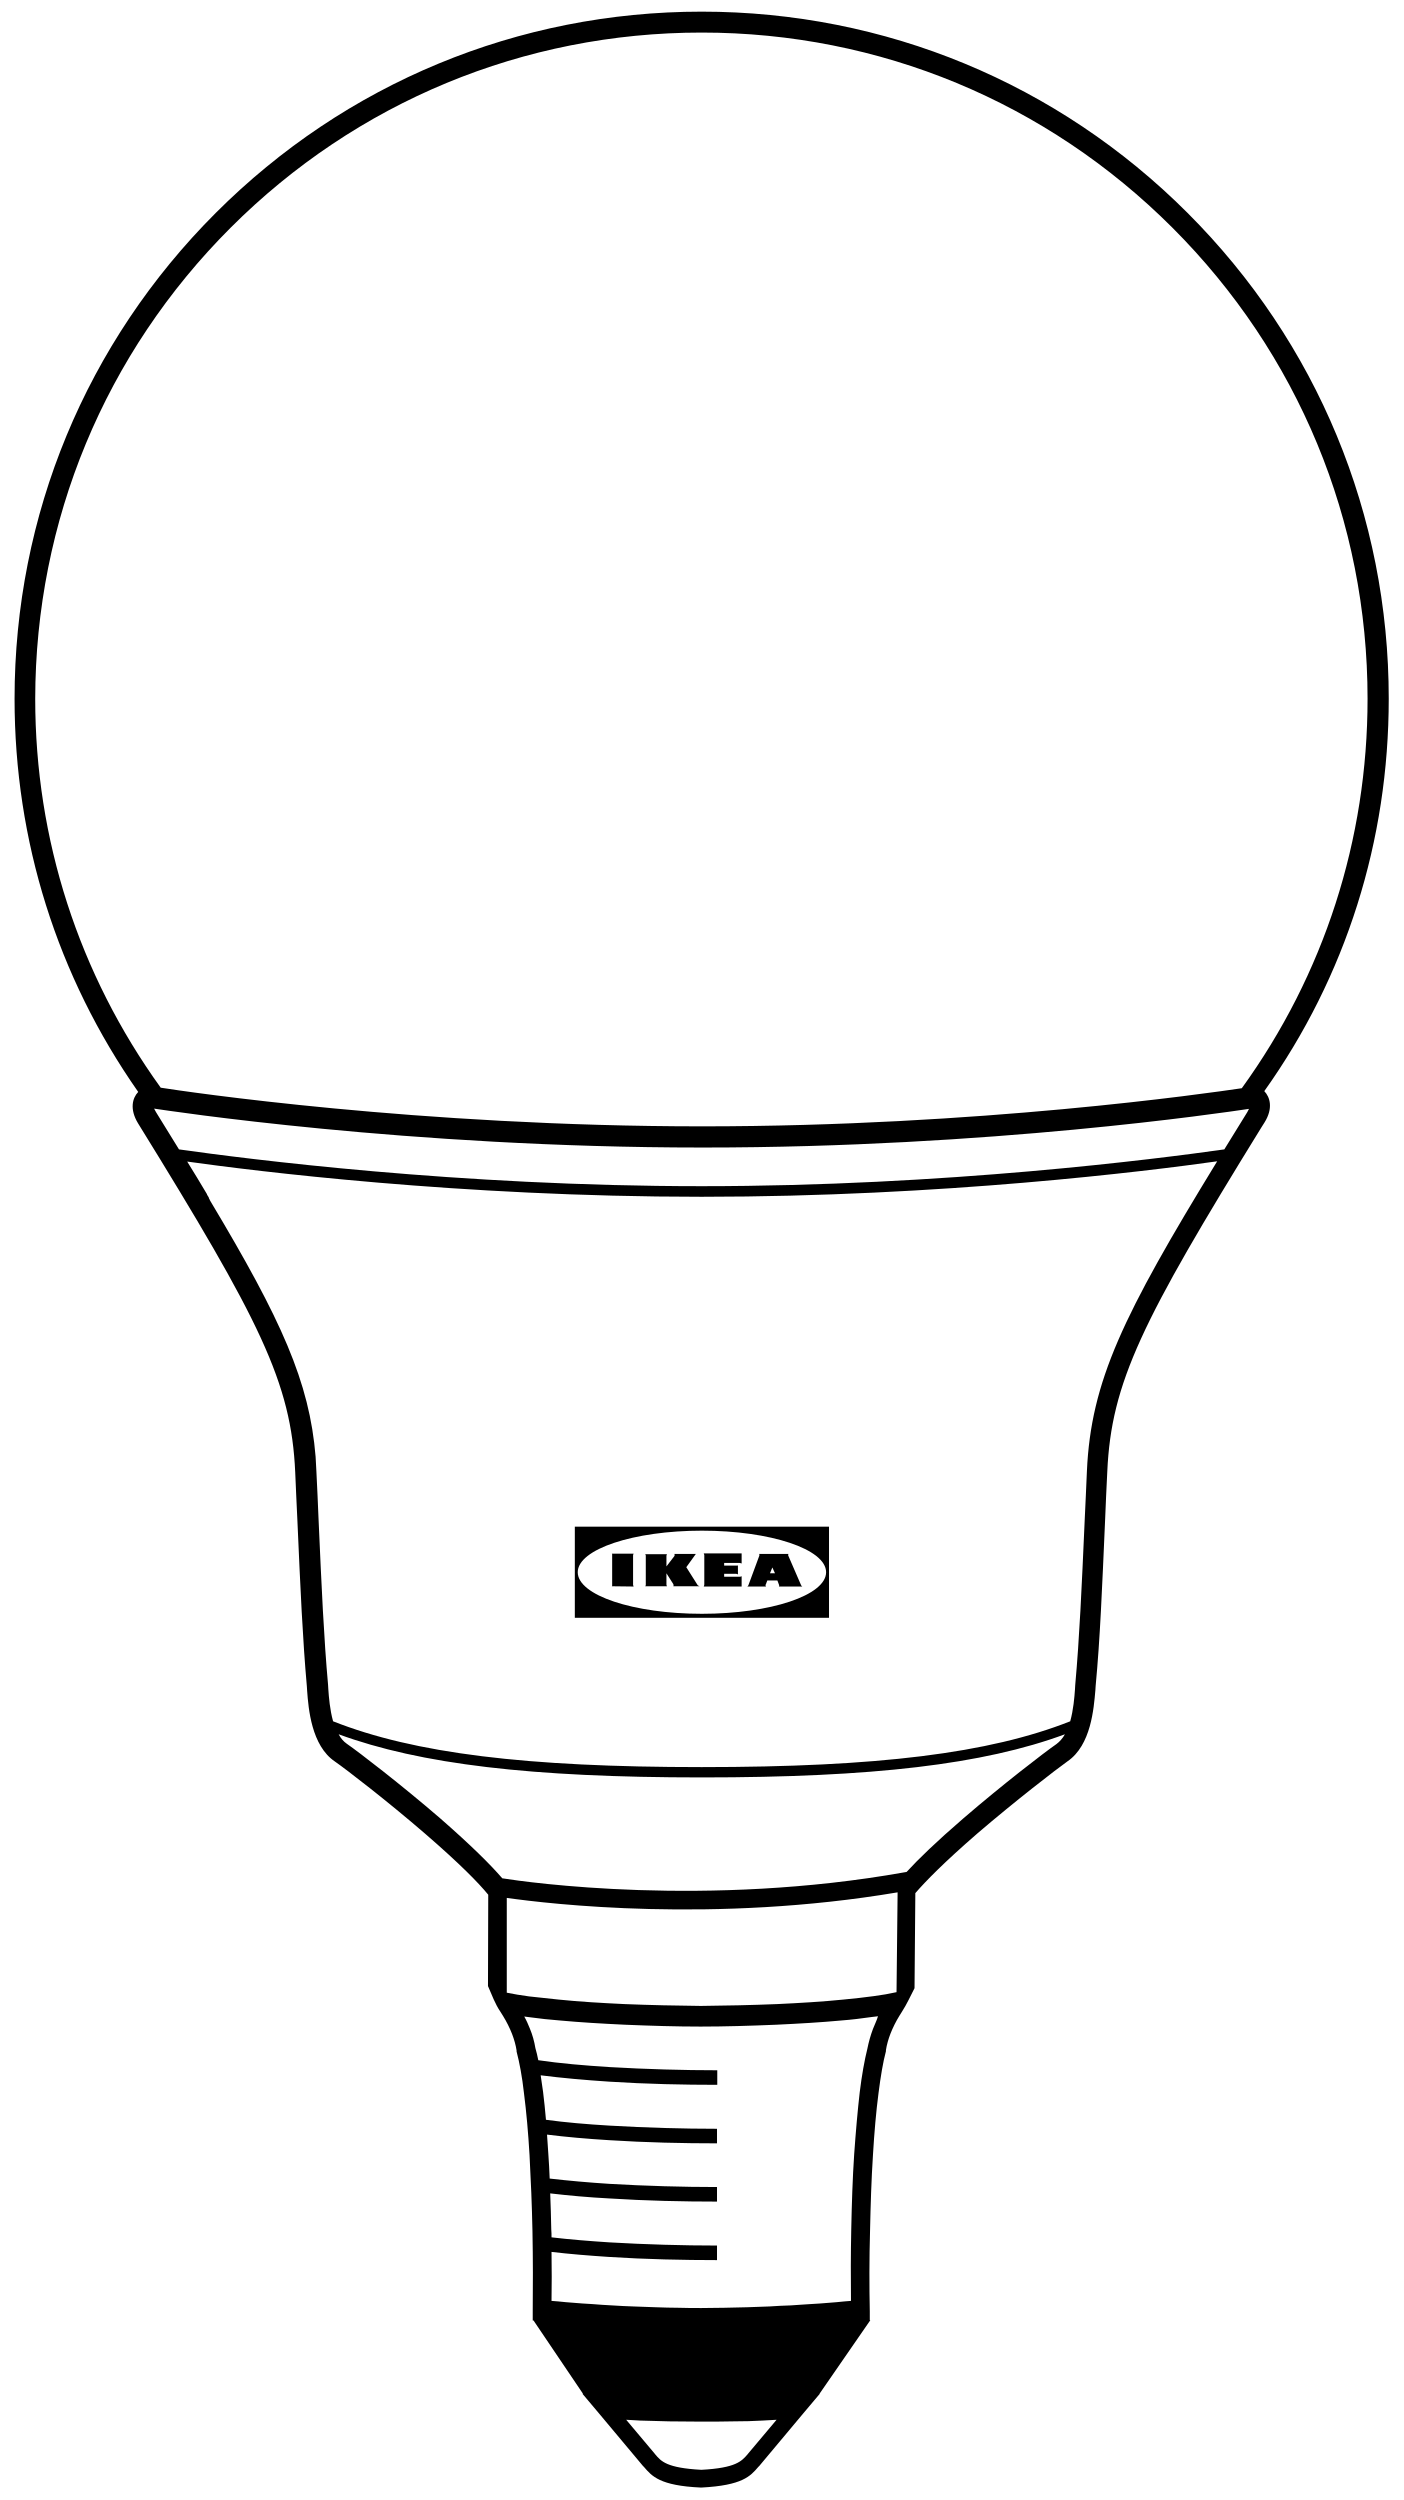
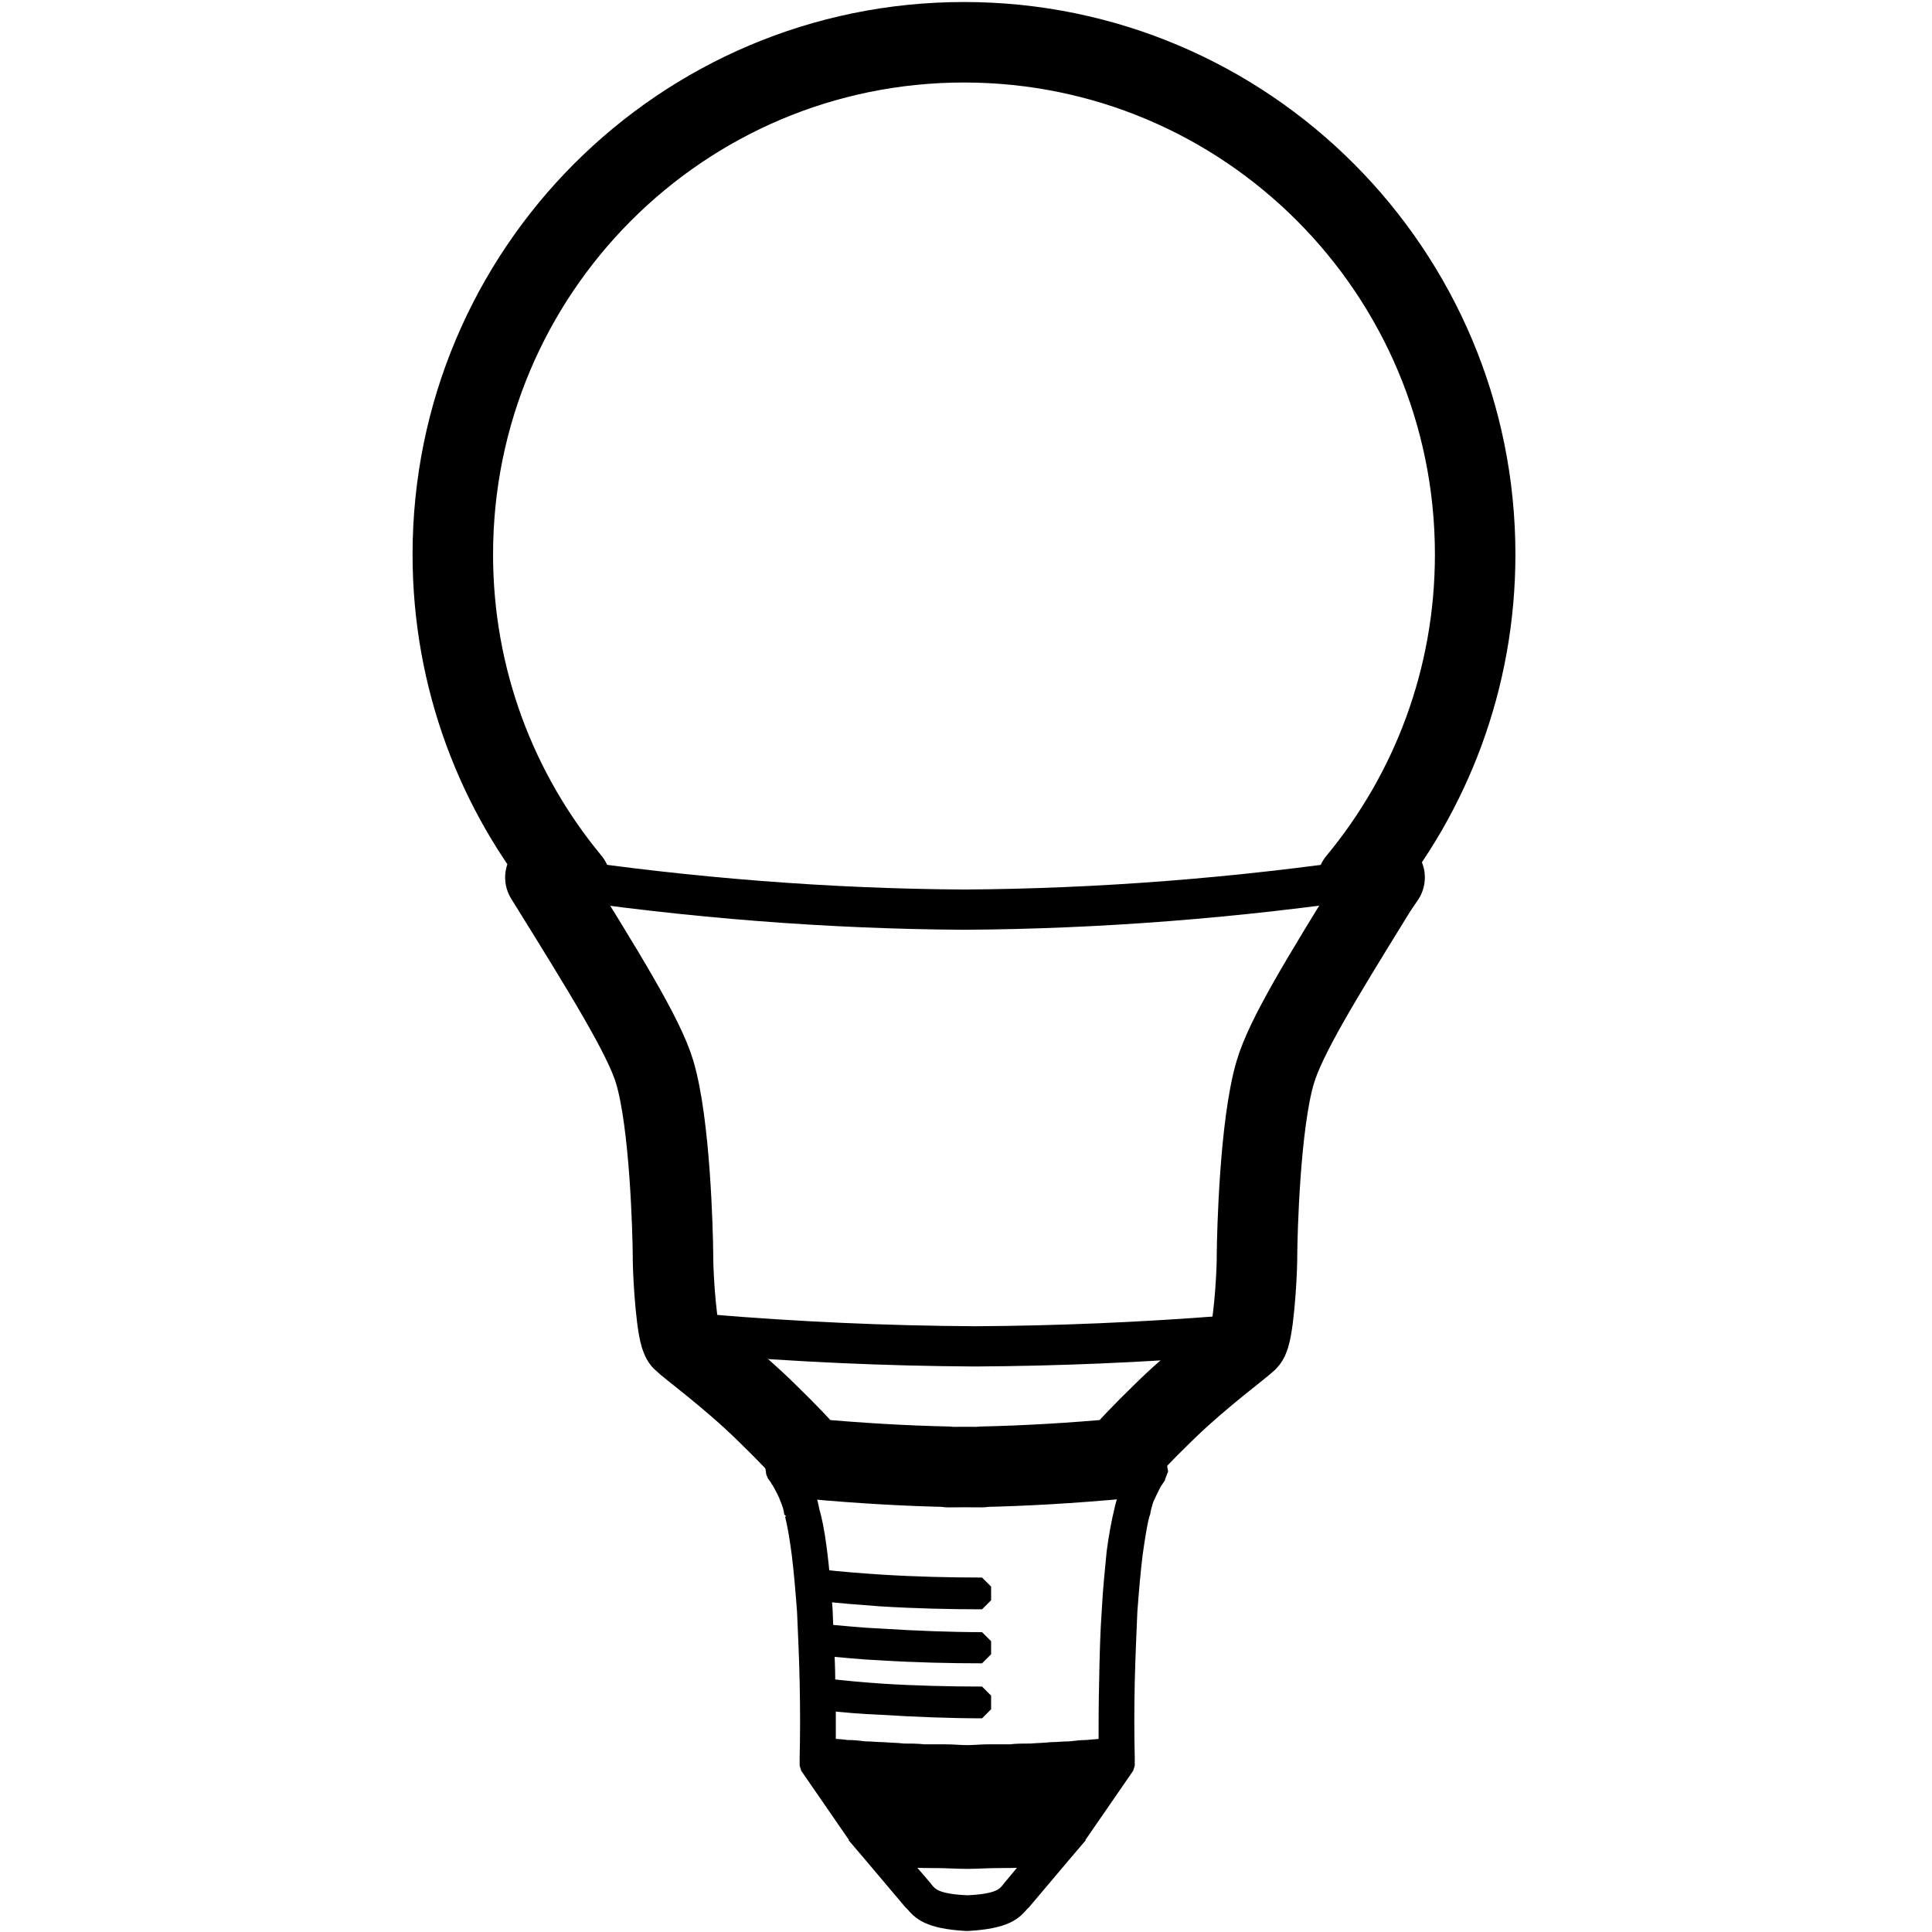
- <svg xmlns="http://www.w3.org/2000/svg" version="1.1" id="Layer_1" x="0px" y="0px" viewBox="0 0 529.9 944.2" style="enable-background:new 0 0 529.9 944.2;" xml:space="preserve">
-   <style type="text/css">
- 	.st0{fill:#010101;}
- 	.st1{fill-rule:evenodd;clip-rule:evenodd;fill:#2B2A29;}
- 	.st2{fill:#221F1F;}
- </style>
-   <g>
-     <path d="M217.1,611h96v-34.4h-96V611z M265.1,578.1c25.9,0,46.9,7,46.9,15.7s-21,15.7-46.9,15.7c-25.9,0-46.9-7-46.9-15.7   S239.3,578.1,265.1,578.1z" />
-     <path d="M243.8,598.9l-0.1,0.2h8.2l-0.1-0.2l-0.1-0.4v-4.3l2.6,4.1c0,0,0.1,0.3,0.1,0.6c0,0.1-0.1,0.1-0.1,0.2h9.9l-0.4-0.2   l-0.3-0.2l-4.3-6.8l3.6-5h-8.1c0,0,0.1,0.2,0.1,0.4c0,0.2-0.1,0.4-0.1,0.4l-3,3.9v-4l0.1-0.4l0.1-0.2h-8.2l0.1,0.2l0.1,0.3v11.2   L243.8,598.9z" />
-     <path d="M254,599.1C254,599.1,254,599.1,254,599.1L254,599.1C254,599,254,599.1,254,599.1z" />
-     <polygon points="231.2,598.9 231.1,599.1 239.3,599.2 239.2,598.9 239.1,598.6 239.1,587.4 239.2,587 239.3,586.8 231.1,586.8    231.2,587 231.2,587.3 231.2,598.5  " />
-     <polygon points="265.9,598.9 265.8,599.2 280.1,599.2 280.1,595.3 279.9,595.4 279.5,595.5 273.5,595.5 273.5,594.4 278.1,594.4    278.4,594.5 278.7,594.6 278.7,591.2 278.5,591.3 278.1,591.3 273.5,591.3 273.5,590.3 279.4,590.3 279.8,590.4 280.1,590.5    280.1,586.7 265.8,586.7 265.9,587 266,587.3 266,598.5  " />
-     <path d="M289.1,598.6c0-0.1,0.1-0.1,0.1-0.1l0.6-1.6h3.8l0.6,1.6c0,0,0,0.2,0.1,0.3c0,0.1-0.1,0.4-0.1,0.4l8.8,0l-0.2-0.2l-0.2-0.2   l-4.9-11.3c0,0-0.1-0.2,0-0.4c0-0.2,0.1-0.2,0.1-0.2h-11.1c0,0,0.1,0.1,0.1,0.2c0,0.2,0,0.4,0,0.4l-4.1,11.1c0,0,0,0-0.1,0.2   c-0.1,0.3-0.4,0.4-0.4,0.4h7.1C289.2,599,289.1,598.8,289.1,598.6z M291.7,592l1,2.2h-1.9L291.7,592z" />
-     <path d="M524.5,263.9c0-69.3-27-134.5-76-183.5c-49-49-114.2-76-183.5-76s-134.5,27-183.5,76c-49,49-76,114.2-76,183.5   c0,53.6,16.1,104.8,46.7,148.5c-2.2,2.3-3.3,6.5-0.1,11.8c46.1,74.6,57.9,97.9,59.4,131.9c0.3,6.3,0.5,12.2,0.8,17.7   c1.2,27.2,2,45.1,3.6,63.2c0,0.5,0.1,1,0.1,1.6c0.5,6.7,1.6,20.7,10.5,26.7c4.2,2.9,20,15.1,34,27.2c13.3,11.5,20.3,18.7,23.9,23.1   l-0.1,34.5c1.5,3.4,2.7,6.8,4.7,9.7v0c0.4,0.6,0.7,1.1,1,1.6c1.3,2.1,2.5,4.5,3.4,6.8c0.8,2.1,1.4,4.2,1.7,6.2l0,0.2l0,0.2   c1.1,4.2,2.1,9.5,2.8,15.8c0.9,7,1.6,14.9,2.1,23.4c0.5,9.3,0.9,19,1.1,28.6c0.2,10.6,0.2,21.1,0.1,30.5l0,3.3l0.3,0l18.7,27.7   h-0.2l6.4,7.6l16.4,19.6l0,0l0.4,0.4c3,3.5,6,7.1,21.5,7.8h0.2c15.5-0.8,18.5-4.3,21.5-7.8l0.4-0.4l0,0l16.4-19.6l6.4-7.6h-0.1   l19.2-27.8h-0.2l0-3.3c-0.2-9.4-0.2-19.9,0.1-30.5c0.2-9.5,0.5-19.3,1.1-28.6c0.5-8.5,1.2-16.5,2.1-23.4c0.8-6.3,1.7-11.7,2.8-15.8   l0-0.2l0-0.2c0.3-2,0.9-4.1,1.7-6.2c0.9-2.3,2.1-4.7,3.4-6.8c0.3-0.4,0.6-1,1-1.6c1.8-2.8,3.1-5.7,4.7-8.8l0.3-35.4v-0.5   c3.8-4.4,10.7-11.5,23.5-22.6c14.1-12.1,29.9-24.3,34-27.2c8.9-6.1,9.9-20,10.5-26.8c0-0.6,0.1-1.1,0.1-1.6   c1.7-18.1,2.4-36.1,3.6-63.3c0.2-5.5,0.5-11.4,0.8-17.7c1.5-33.7,13.1-56.9,58.2-130l1.2-1.9c3.3-5.3,2.1-9.5-0.1-11.8   C508.4,368.7,524.5,317.5,524.5,263.9z M87.1,86C134.6,38.5,197.8,12.3,265,12.3S395.3,38.5,442.8,86   c47.5,47.5,73.7,110.7,73.7,177.9c0,53.2-16.4,104.1-47.5,147.1c-12.9,1.9-99.3,14.4-203.7,14.4c-107.3,0-195.7-13.2-204.6-14.6   c-31-43-47.4-93.8-47.4-146.9C13.4,196.7,39.6,133.5,87.1,86z M282.7,926.5l-0.4,0.5c-2.2,2.5-4.3,5.1-17.4,5.8   c-13.1-0.7-15.2-3.2-17.4-5.8l-0.4-0.5l-10.6-12.6c1.6,0.1,3.4,0.2,5.3,0.3c3.3,0.1,7,0.2,11,0.3c3.9,0,7.9,0.1,12.1,0.1   c4.1,0,8.2,0,12.1-0.1c3.9,0,7.6-0.1,11-0.3c1.9-0.1,3.7-0.2,5.3-0.3L282.7,926.5z M329.7,766.3c-0.9,2.4-1.6,4.9-2.1,7.4   c-1.1,4.4-2.1,10-2.9,16.5c-0.8,7-1.5,15-2.1,23.5c-0.6,9-0.9,18.7-1.1,28.3c-0.2,9.3-0.2,18.5-0.1,27l-2.5,0.2   c-2,0.2-3.9,0.4-5.6,0.5c-2.5,0.2-4.8,0.4-7.1,0.5c-2.6,0.2-5.1,0.3-7.5,0.5c-2.8,0.1-5.5,0.2-8.1,0.4c-2.9,0.1-5.7,0.2-8.4,0.3   c-3,0.1-5.9,0.1-8.7,0.2c-2.9,0-5.8,0.1-8.6,0.1c-2.8,0-5.7,0-8.6-0.1c-2.8,0-5.7-0.1-8.7-0.2c-2.7-0.1-5.5-0.2-8.4-0.3   c-2.6-0.1-5.4-0.2-8.1-0.4c-2.4-0.1-4.9-0.3-7.5-0.5c-2.3-0.1-4.7-0.3-7.2-0.5c-1.7-0.1-3.6-0.3-5.6-0.5l-2.5-0.2   c0.1-5.9,0.1-12.1,0-18.5c6.7,0.8,14.1,1.4,21.7,1.9c13.9,0.9,28.3,1.2,40.8,1.2v-5.5c-12.6,0-27-0.4-40.6-1.2   c-7.7-0.5-15.1-1.1-21.9-1.9c0-1,0-2-0.1-3c-0.1-4.5-0.2-9.1-0.4-13.6c6.9,0.8,14.4,1.5,22.2,1.9c13.9,0.9,28.3,1.2,40.8,1.2v-5.5   c-12.6,0-27-0.4-40.6-1.2c-7.9-0.5-15.6-1.2-22.6-2c-0.1-3.1-0.3-6.2-0.5-9.2c-0.2-2.5-0.3-5-0.5-7.4c7.2,0.9,15.2,1.6,23.4,2.1   c13.9,0.9,28.3,1.2,40.8,1.2v-5.5c-12.6,0-27-0.4-40.6-1.2c-8.5-0.5-16.7-1.2-24-2.2c-0.3-3.7-0.7-7.2-1.1-10.6   c-0.3-2.2-0.6-4.2-0.9-6.2c7.8,1,16.7,1.8,25.9,2.4c13.9,0.9,28.3,1.2,40.8,1.2v-5.5c-12.6,0-27-0.4-40.6-1.2   c-9.6-0.6-18.9-1.4-27-2.6c-0.3-1.6-0.7-3.2-1.1-4.6c-0.4-2.5-1.1-5-2.1-7.4c-0.6-1.5-1.3-3.1-2.1-4.5l2.3,0.3   c3.6,0.5,7.3,0.9,11.2,1.2c7.6,0.7,16,1.2,24.6,1.6c9.6,0.4,19.4,0.7,28.5,0.7h0c9.1,0,18.9-0.3,28.5-0.7   c8.6-0.4,17.1-0.9,24.6-1.6c4-0.3,7.9-0.8,11.4-1.3l2.5-0.3C331.1,763.2,330.3,764.7,329.7,766.3z M330,753.9   c-3.5,0.5-7.4,0.9-11.5,1.3c-7.9,0.8-16.4,1.3-24.9,1.7c-9.8,0.4-19.7,0.6-28.9,0.7c-9.1-0.1-19.1-0.3-28.9-0.7   c-8.5-0.4-17-0.9-24.8-1.7c-4-0.4-7.8-0.8-11.2-1.2c-3.1-0.4-5.9-0.9-8.4-1.4l0-35.8c16.1,2.3,78.4,9.6,147.6-2.1v0.8l-0.4,36.9   C335.9,753,333.1,753.5,330,753.9z M399,658.7c-4.5,3.1-20.6,15.5-35.2,28.1c-10.2,8.8-16.9,15.3-21.4,20.2l-0.6,0.1   c-75,13.4-142.7,3.8-152.1,2.3c-4.4-5.1-11.6-12.3-23.5-22.7c-14.6-12.6-30.7-25-35.2-28.1c-1.3-0.9-2.3-2.1-3.1-3.6   c30.8,11.3,72.7,16.3,137.2,16.3c64.4,0,106.3-4.9,137.1-16.3C401.3,656.6,400.2,657.8,399,658.7z M410.5,555.7   c-0.3,6.3-0.5,12.2-0.8,17.7c-1.2,27.1-2,45-3.6,62.9c0,0.5-0.1,1-0.1,1.7c-0.2,3-0.6,7.8-1.8,12.1   c-30.6,12.1-72.8,17.3-139.2,17.3c-66.4,0-108.6-5.2-139.2-17.3c-1.2-4.3-1.6-9.1-1.8-12.1c0-0.6-0.1-1.2-0.1-1.7   c-1.6-17.9-2.4-35.8-3.6-62.8c-0.2-5.5-0.5-11.4-0.8-17.7c-0.1-1.9-0.2-3.7-0.3-5.6c-2.3-28.3-12.9-51.7-39.7-96.5c0,0,0,0,0,0   c0-0.1-0.1-0.1-0.1-0.2c0,0,0,0,0,0c-0.1-0.1-0.2-0.3-0.2-0.4c0,0,0,0,0,0c0-0.1-0.1-0.1-0.1-0.2l0,0c-0.1-0.1-0.1-0.2-0.2-0.4   c0,0,0,0,0-0.1c0-0.1-0.1-0.1-0.1-0.2c0,0,0-0.1-0.1-0.1c0,0,0,0,0-0.1c-0.1-0.1-0.1-0.2-0.2-0.3c0,0,0,0,0,0   c-0.1-0.2-0.2-0.3-0.3-0.5c0,0,0,0,0,0c0,0,0,0,0-0.1c0,0,0,0,0,0c0-0.1-0.1-0.1-0.1-0.2c0,0,0,0,0,0c-2.3-3.9-4.8-8-7.4-12.2   C95.7,442.2,173.3,452,265,452c91,0,168.5-9.7,194.7-13.4C424.1,496.8,412,521.7,410.5,555.7z M471.1,420c-3,4.9-5.9,9.6-8.7,14.1   C437,437.7,357.1,448,265,448c-92.1,0-172-10.3-197.4-13.9c-2.8-4.5-5.7-9.2-8.7-14.1c-0.3-0.5-0.5-1-0.7-1.3   c4.8,0.7,95.8,14.7,206.8,14.7c0.1,0,0.3,0,0.4,0c0.1,0,0.3,0,0.4,0c107.8,0,195.8-13.1,205.9-14.6c-0.1,0.2-0.2,0.5-0.4,0.8   L471.1,420z" />
+ <svg xmlns="http://www.w3.org/2000/svg" width="960px" height="960px" viewBox="0 0 960 960" version="1.1">
+   <g id="dimmable_bulb_e14" stroke="none" stroke-width="1" fill="none" fill-rule="evenodd">
+     <path d="M479,21 C619.28,21 733,134.944 733,275.5 C733,337.294 711.02,393.945 674.466,438.03 C678.984,437.375 683.496,436.699 688,436 L684,441.891 C656.096,487.061 638.831,515.3 633.651,532.825 C626.038,558.576 624.689,612.088 624.594,623.836 L624.583,625.901 C624.482,635.315 622.744,663.164 619.842,666.093 L619.642,666.288 C616.085,669.664 596.835,683.784 579.94,700.093 L578.31,701.676 C567.348,712.356 559.995,720.073 556.253,724.828 C532.236,727.027 509.458,728.357 487.918,728.817 L487.918,729 C485.134,729 482.329,728.985 479.501,728.954 C477.615,728.974 475.739,728.988 473.873,728.995 L471.082,729 L471.083,728.817 C449.543,728.357 426.764,727.027 402.747,724.828 C399.005,720.073 391.652,712.356 380.69,701.676 L379.582,700.599 C362.216,683.739 342.15,669.113 339.158,666.093 C336.256,663.164 334.518,635.315 334.417,625.901 L334.406,623.836 C334.311,612.088 332.962,558.576 325.349,532.825 C320.063,514.943 299.947,482.668 271,436 C275.127,436.64 279.261,437.262 283.4,437.866 C246.926,393.804 225,337.218 225,275.5 C225,134.944 338.72,21 479,21 Z" id="Combined-Shape" stroke="#000000" stroke-width="40" stroke-linejoin="round" />
+     <path d="M274,436 C343.422,446.257 411.755,451.59 479.001,452 C546.246,451.59 614.579,446.256 684,436 L682.282,438.644" id="Path" stroke="#000000" stroke-width="20" />
+     <path d="M351,663 C395.935,666.758 440.439,668.758 484.512,669 C525.633,668.774 567.129,667.018 609,663.731" id="Path" stroke="#000000" stroke-width="20" />
+     <g id="Fixture-E27" transform="translate(384, 723)" fill="#000000" stroke="#000000" stroke-linejoin="bevel" stroke-width="9">
+       <path d="M118.6,215.386 L131.485,199.953 C129.603,200.346 127.504,200.346 125.115,200.346 C120.845,200.74 116.356,200.74 111.361,200.74 C106.656,200.74 101.589,201.132 96.595,201.132 C91.311,201.132 86.315,200.74 81.539,200.74 C76.76,200.74 72.272,200.74 68.074,200.346 C65.685,200.346 63.586,200.346 61.488,199.953 L74.734,215.386 L75.241,216.075 C77.919,219.319 80.525,222.563 96.667,223.251 C112.809,222.563 115.416,219.319 118.094,216.075 L118.6,215.386 Z M176.075,13.861 C171.804,14.549 167.027,15.237 162.032,15.631 C152.478,16.319 142.199,17.007 131.63,17.401 C119.759,18.088 107.598,18.481 96.233,18.481 C84.868,18.481 72.924,18.088 61.053,17.401 C50.195,17.105 39.843,16.319 30.361,15.631 C25.583,15.237 21.096,14.549 16.608,14.156 L13.712,13.469 C14.798,15.237 15.594,17.401 16.391,19.169 C17.476,22.02 18.272,25.265 18.779,28.115 C19.286,29.885 20.094,32.391 21.458,40.6 C21.747,43.058 22.253,45.614 22.544,48.464 C23.049,52.397 23.556,56.723 23.846,61.342 C33.111,62.424 43.174,63.21 53.741,63.898 C70.681,64.98 88.415,65.373 103.979,65.373 L103.979,72.156 C88.415,72.156 70.681,71.763 53.525,70.681 C43.245,69.895 33.402,69.207 24.715,68.125 C24.715,70.977 24.932,73.827 25.221,77.071 C25.439,80.708 25.439,84.641 25.728,88.573 C34.414,89.261 43.969,90.342 53.741,90.736 C70.681,91.817 88.415,92.505 103.979,92.505 L103.979,98.994 C88.415,98.994 70.681,98.6 53.525,97.52 C43.969,97.125 34.487,96.045 26.018,95.356 C26.235,100.763 26.525,106.169 26.525,111.871 L26.525,115.508 C34.993,116.59 44.26,117.376 53.741,118.064 C70.681,119.147 88.415,119.539 103.979,119.539 L103.979,126.322 C88.415,126.322 70.681,125.634 53.525,124.554 C44.26,124.159 34.993,123.471 26.814,122.39 L26.814,145 L29.709,145.393 C32.098,145.689 34.487,145.689 36.586,146.081 C39.772,146.081 42.667,146.376 45.562,146.769 C48.747,146.769 51.932,147.164 54.827,147.164 C58.302,147.458 61.704,147.458 64.89,147.851 C68.291,147.851 71.766,147.851 75.168,148.244 L86.026,148.244 C89.428,148.244 93.192,148.638 96.595,148.638 C99.997,148.638 103.472,148.244 107.163,148.244 L118.021,148.244 C121.133,147.851 124.609,147.851 128.3,147.851 C131.485,147.556 134.96,147.556 138.362,147.164 C141.258,147.164 144.442,146.769 147.628,146.769 C150.523,146.475 153.419,146.081 156.314,146.081 C158.486,145.786 160.802,145.786 163.48,145.393 L166.375,145 C166.375,134.58 166.375,123.471 166.665,111.969 C166.882,100.173 167.172,88.278 167.968,77.169 C168.474,66.749 169.56,57.115 170.356,48.464 C171.37,40.6 172.746,33.424 174.049,28.017 C174.627,25.166 175.641,21.922 176.727,19.071 C177.523,16.909 178.319,15.139 179.261,13.469 L176.075,13.861 Z M190.407,0 L192,8.946 C191.493,9.339 191.204,10.028 190.407,11.108 C189.901,11.797 189.612,12.486 189.105,12.878 C187.585,15.827 186.209,18.678 184.907,21.529 C184.11,24.085 183.314,26.542 183.024,29.098 L182.735,29.492 C181.432,34.505 180.418,41.288 179.332,48.859 C178.247,57.508 177.451,67.142 176.654,77.563 C176.147,89.064 175.641,101.254 175.351,112.757 C175.062,126.028 175.062,138.61 175.351,150.407 L175.351,154.339 L151.825,188.452 L152.116,188.452 L144.153,197.791 L123.812,221.876 L123.305,222.268 C119.613,226.593 115.922,230.919 96.595,232 L96.305,232 C77.267,230.919 73.576,226.593 69.884,222.268 L69.377,221.876 L49.036,197.791 L41.074,188.452 L41.364,188.452 L17.838,154.339 L17.838,150.407 C18.127,138.61 18.127,126.028 17.838,112.757 C17.62,101.254 17.041,89.064 16.535,77.563 C15.738,67.142 14.943,57.508 13.857,48.859 C12.843,41.288 11.757,34.505 10.455,29.492 L10.165,29.492 L10.165,29.098 C9.948,26.542 9.152,24.085 8.066,21.529 C7.052,18.58 5.46,15.729 3.867,12.878 C3.578,12.583 3.071,11.797 2.781,11.108 C2.275,10.42 1.695,9.634 1.189,8.946 L0,0 L4.591,2.164 C7.993,2.458 11.974,3.244 15.956,3.932 C20.227,4.325 25.004,5.014 29.999,5.407 C39.554,6.096 50.122,6.881 60.691,7.57 C72.852,7.864 85.013,8.258 96.378,8.258 C107.742,8.258 119.904,7.963 132.065,7.57 C142.705,6.881 153.273,6.096 162.756,5.407 C168.041,5.113 172.818,4.325 177.016,3.638 C181.214,3.342 184.978,2.556 188.381,1.868 L190.407,0 Z" id="Fill-21" />
+     </g>
  </g>
</svg>
